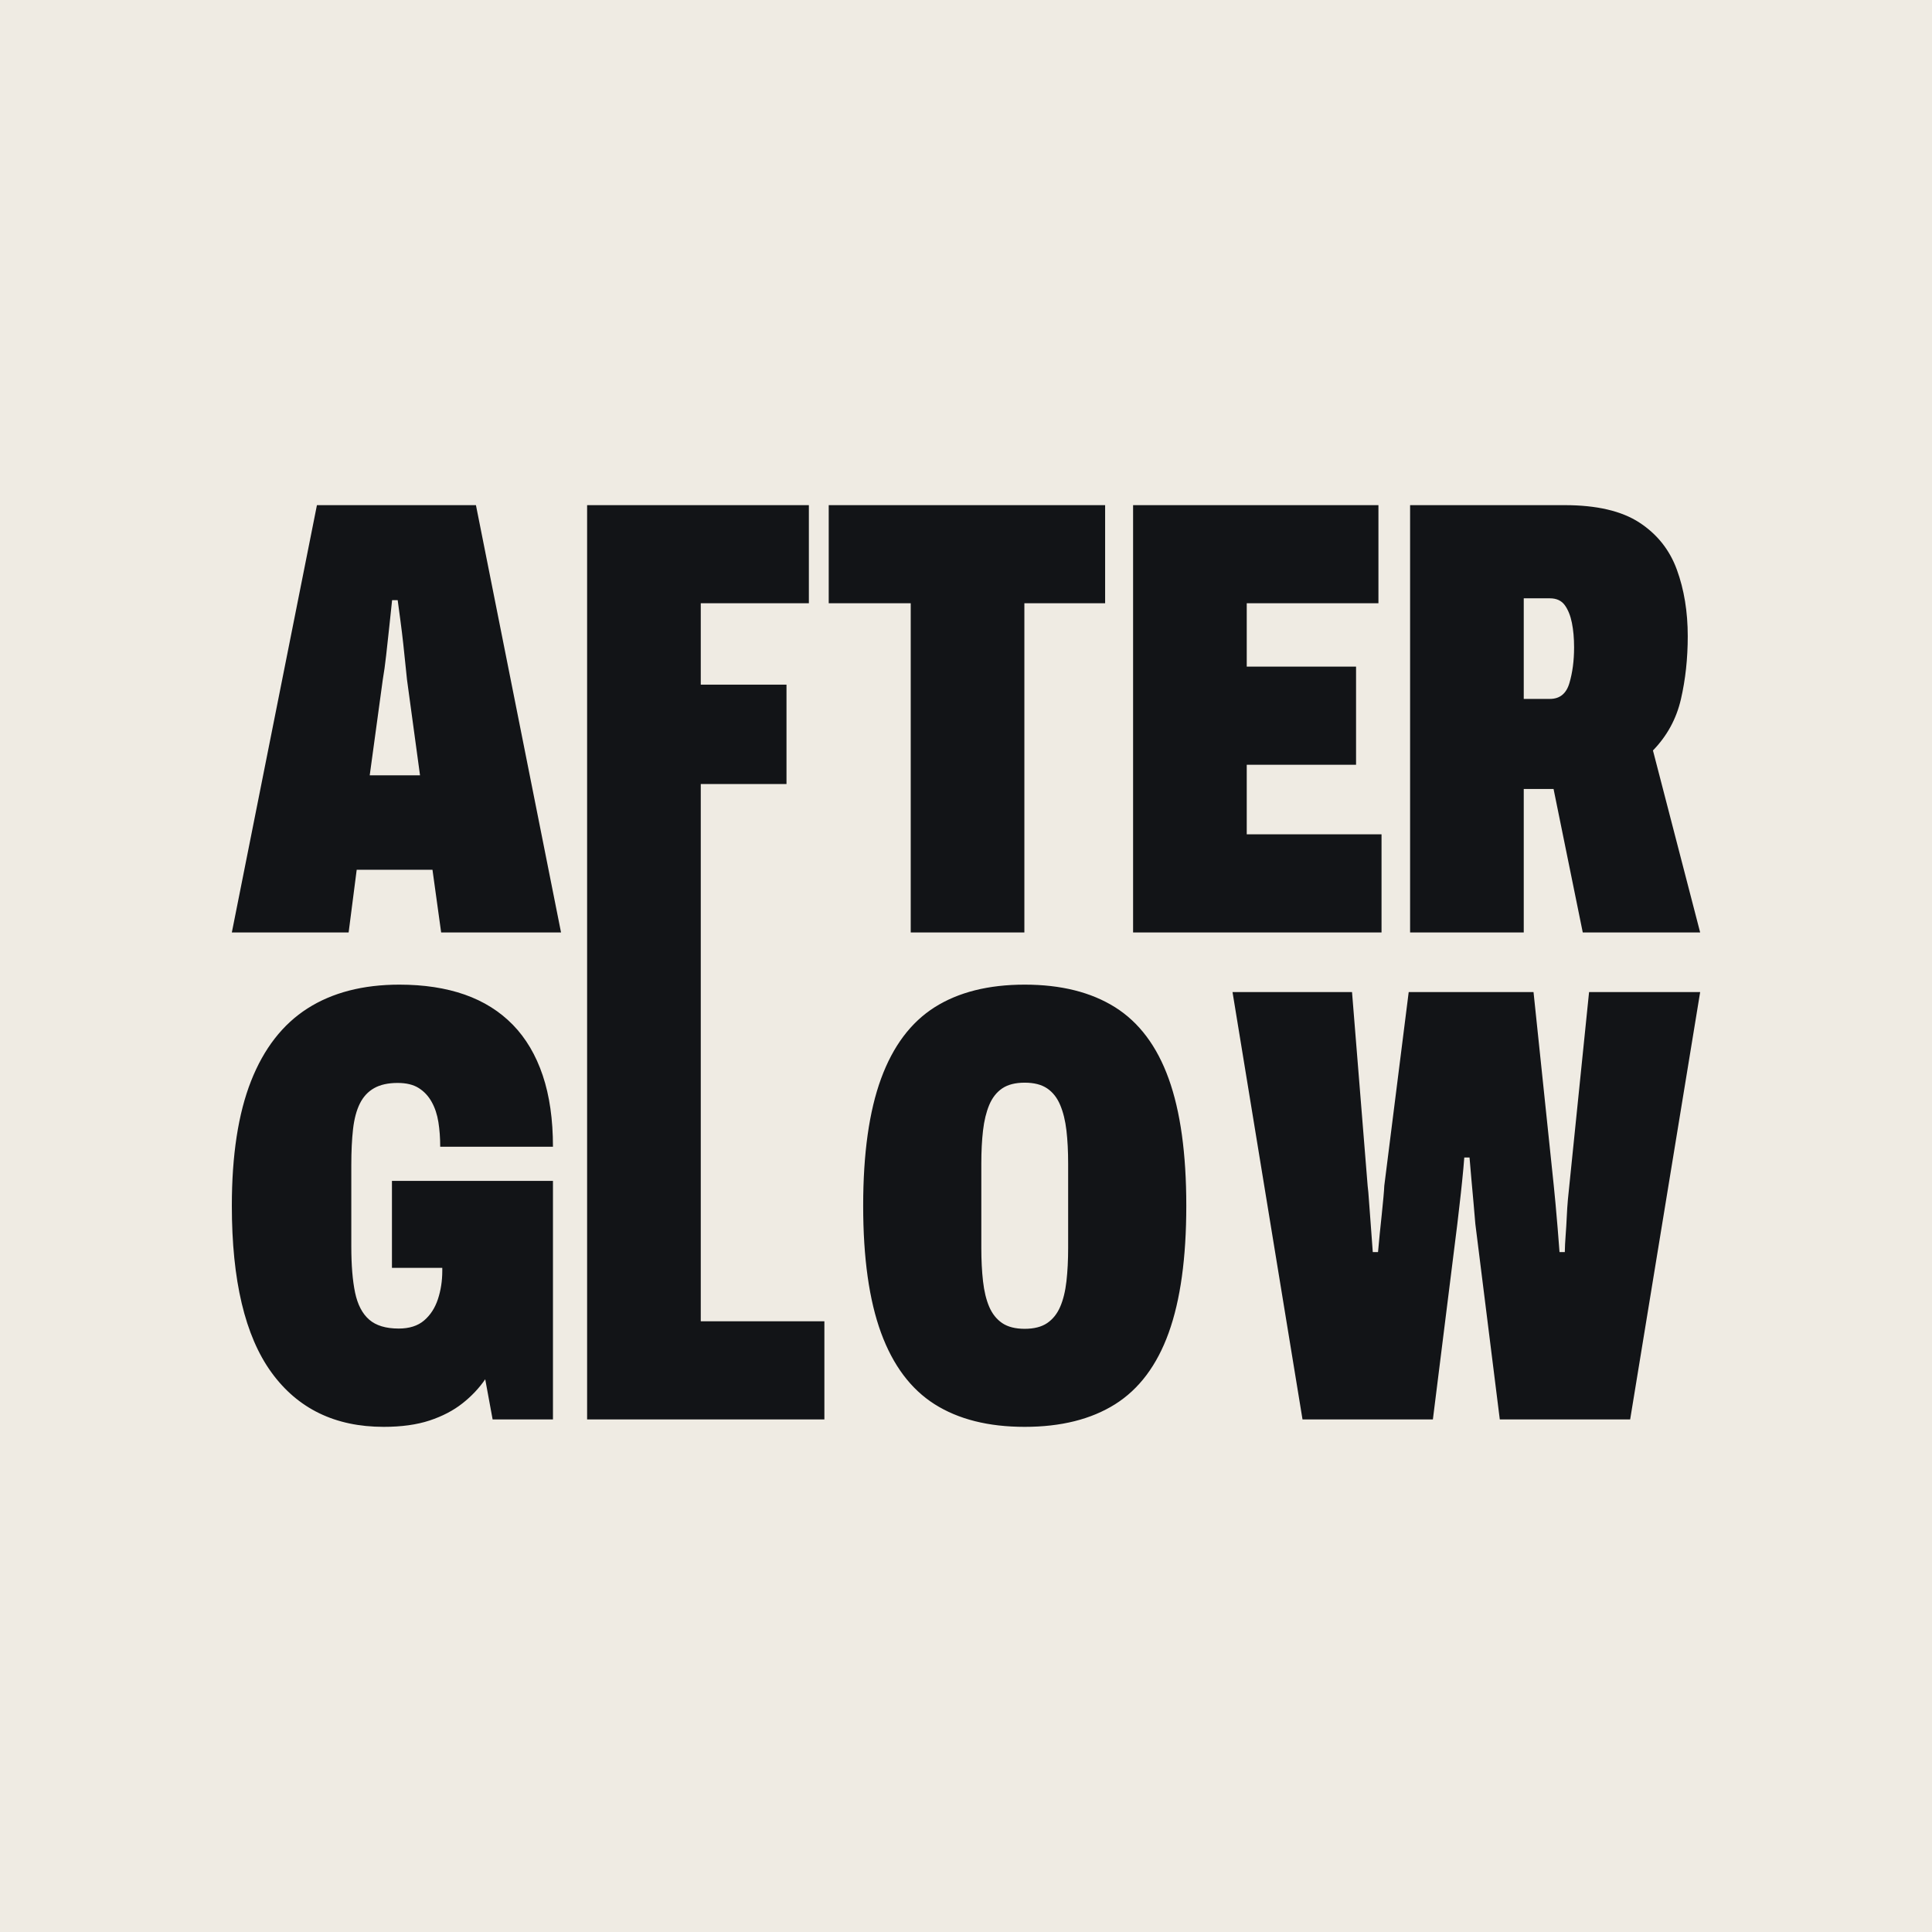
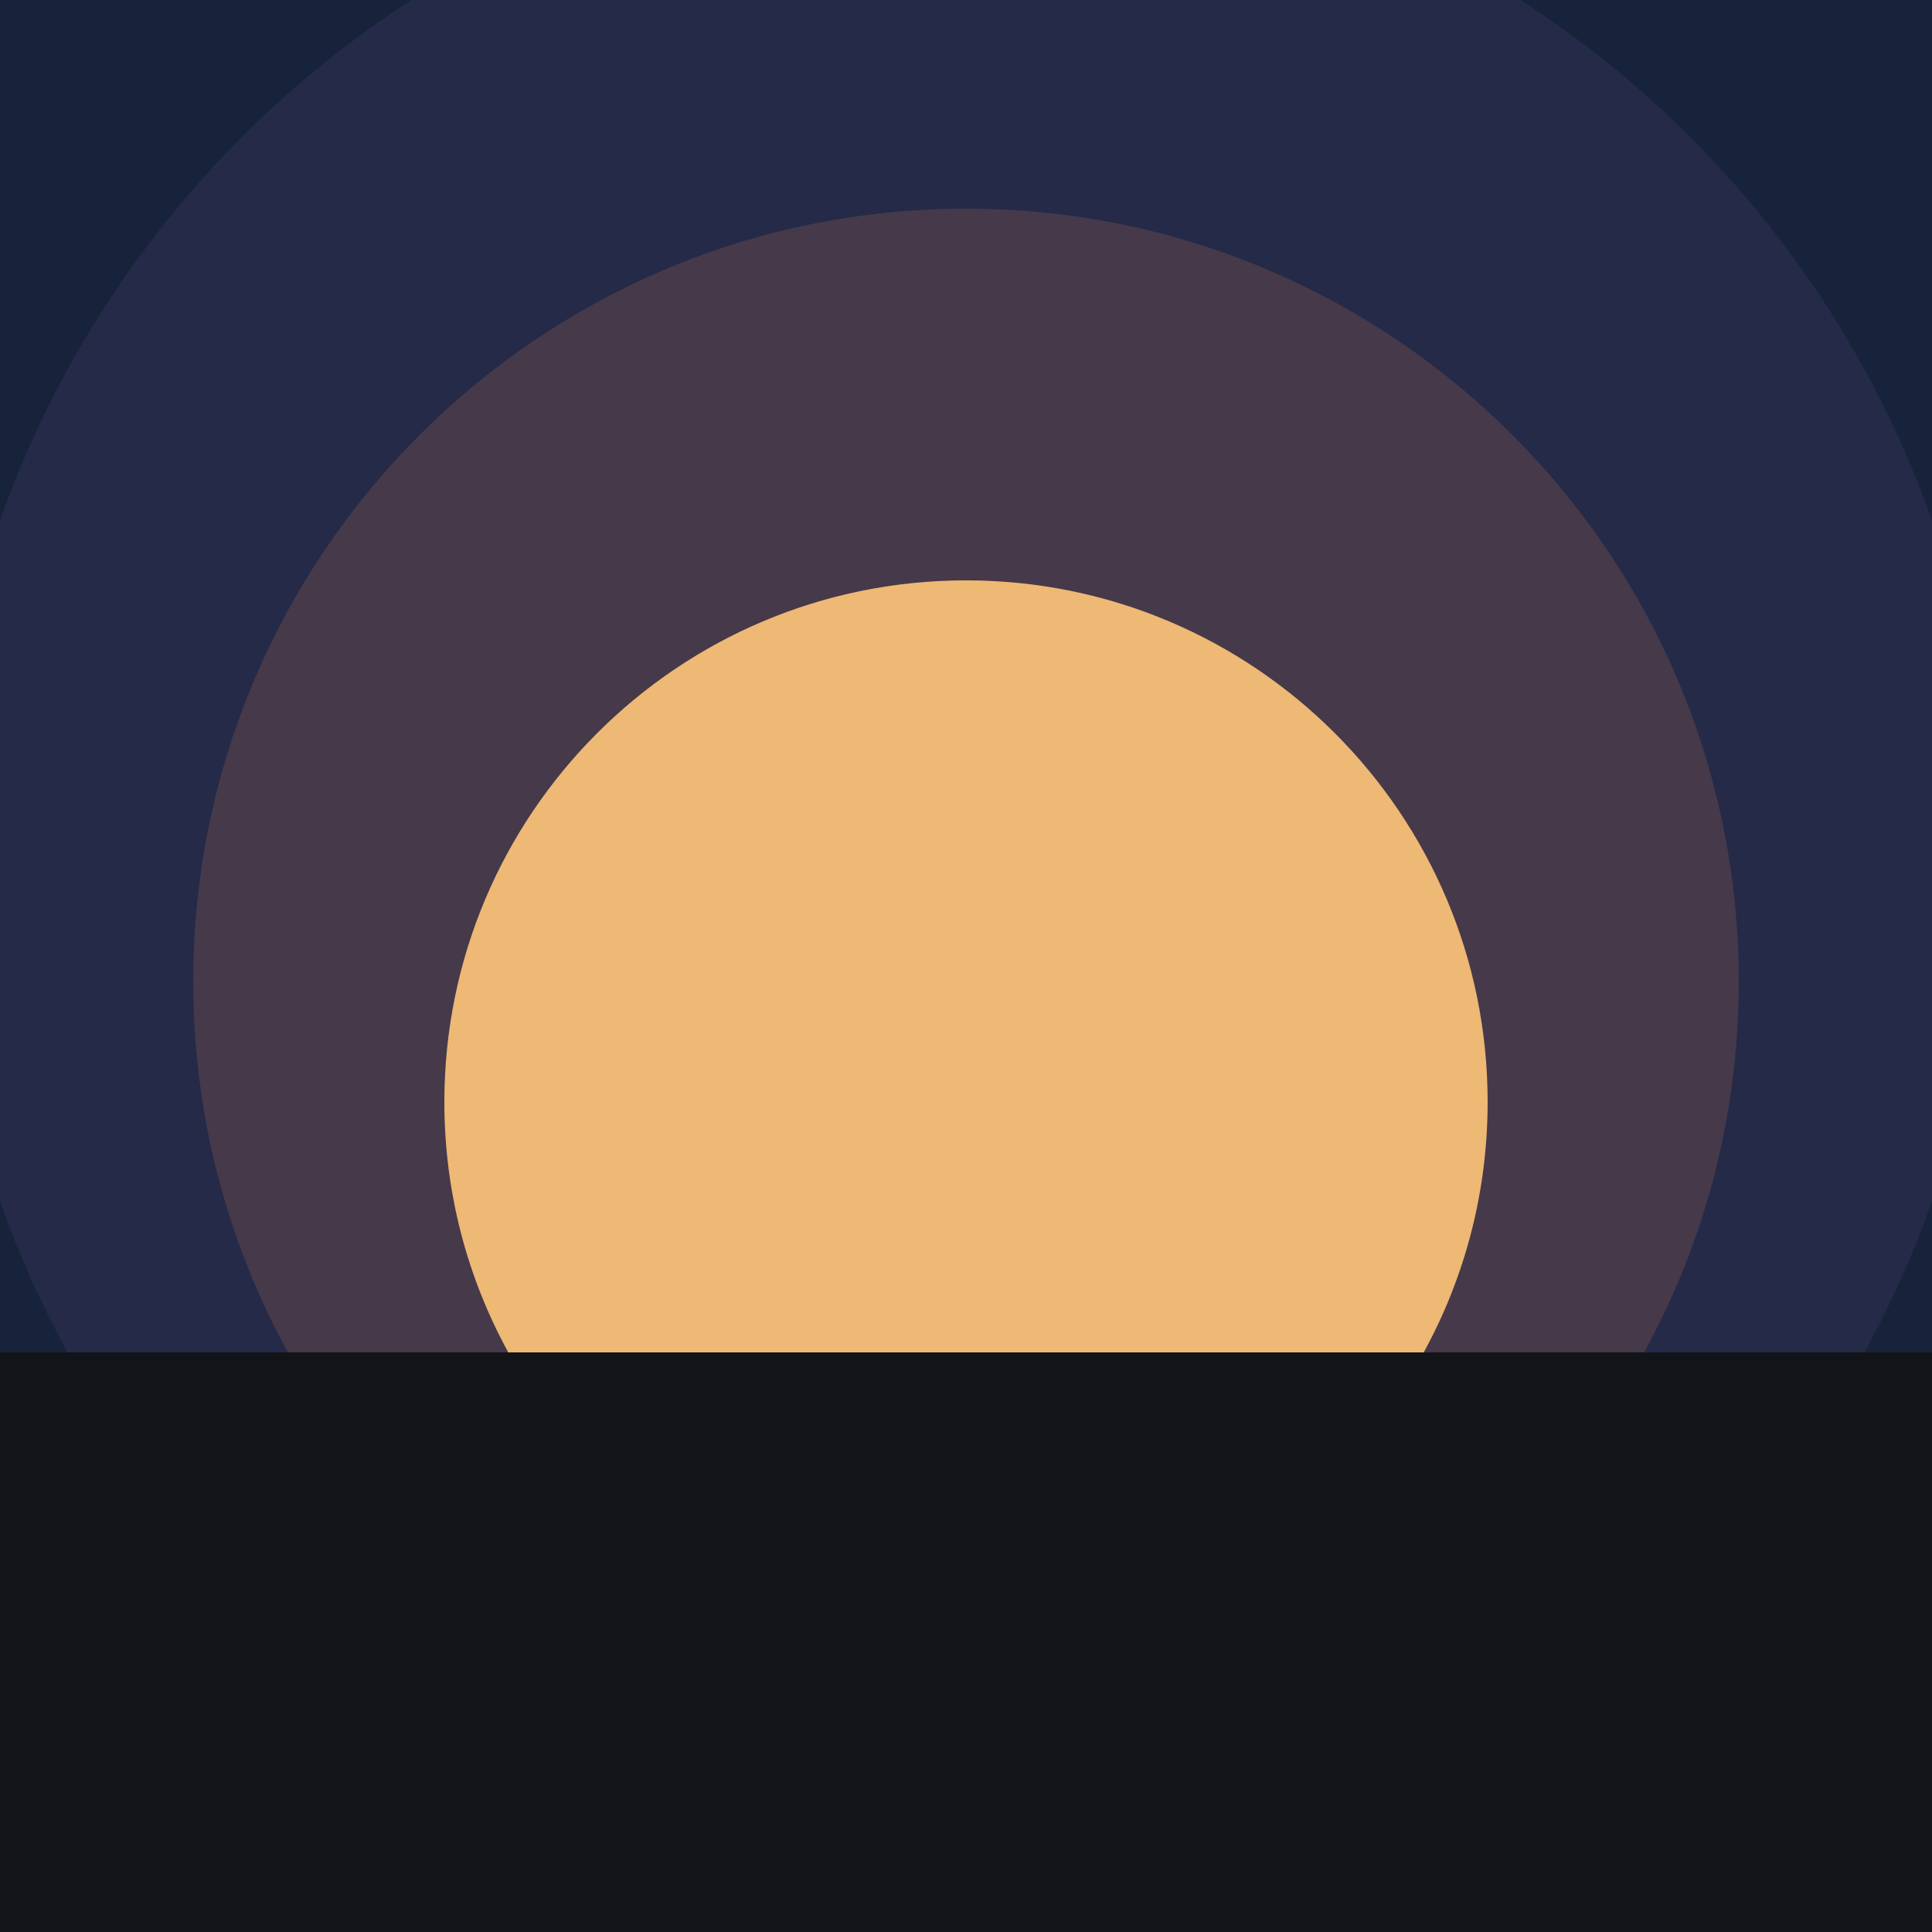
- <svg xmlns="http://www.w3.org/2000/svg" viewBox="0 0 512 512" width="512" height="512">
-   <rect width="512" height="512" fill="#EFEBE3" />
-   <path fill="#121417" d="M345.18 376.16H379.73L386.21 324.34Q386.41 322.6 386.77 319.5Q387.14 316.4 387.49 312.93Q387.85 309.46 388.05 306.75H389.44Q389.64 309.18 389.93 312.44Q390.22 315.7 390.51 318.87Q390.8 322.05 390.98 324.34L397.46 376.16H432.01L450.56 262.91H421.12L415.88 314.25Q415.7 315.75 415.51 317.88Q415.32 320.01 415.21 322.45Q415.1 324.88 414.91 327.38Q414.72 329.88 414.69 331.82H413.29Q413.09 329.06 412.8 325.57Q412.51 322.08 412.23 318.99Q411.95 315.9 411.77 314.25L406.4 262.91H373.32L366.85 314.25Q366.81 315.31 366.62 317.37Q366.43 319.44 366.17 321.95Q365.9 324.46 365.64 327.03Q365.37 329.6 365.19 331.82H363.8Q363.6 328.75 363.31 325.17Q363.02 321.59 362.82 318.58Q362.62 315.57 362.44 314.25L358.3 262.91H326.63ZM155.59 376.16H218.47V350.15H185.71V207.77H208.43V181.44H185.71V159.87H214.36V133.87H155.59ZM271.55 378.13Q285.97 378.13 295.51 372.14Q305.05 366.14 309.71 353.21Q314.38 340.27 314.38 319.54Q314.38 298.79 309.71 285.86Q305.05 272.93 295.51 266.93Q285.97 260.94 271.55 260.94Q257.16 260.94 247.69 266.93Q238.23 272.93 233.49 285.86Q228.75 298.79 228.75 319.54Q228.75 340.27 233.49 353.21Q238.23 366.14 247.69 372.14Q257.16 378.13 271.55 378.13ZM373.69 247.11H403.81V209.09H411.71L419.45 247.11H450.56L438.05 198.88Q443.65 193.12 445.46 185.3Q447.27 177.48 447.27 168.6Q447.27 158.88 444.39 150.98Q441.51 143.08 434.43 138.47Q427.35 133.87 414.68 133.87H373.69ZM101.68 378.13Q108.74 378.13 113.84 376.45Q118.93 374.76 122.52 371.93Q126.12 369.11 128.59 365.52L130.55 376.16H146.54V312.95H103.87V336H117.21V336.79Q117.21 340.8 116.05 344.3Q114.89 347.8 112.39 349.94Q109.89 352.08 105.66 352.08Q100.56 352.08 97.84 349.72Q95.11 347.35 94.1 342.55Q93.1 337.75 93.1 330.35V308.72Q93.1 303.3 93.56 299.22Q94.03 295.14 95.37 292.45Q96.71 289.75 99.15 288.37Q101.59 286.99 105.38 286.99Q108.83 286.99 110.96 288.34Q113.1 289.68 114.4 292.02Q115.7 294.35 116.18 297.38Q116.66 300.42 116.66 303.9H146.54Q146.54 293.06 143.83 285Q141.12 276.93 135.91 271.58Q130.69 266.23 123.15 263.58Q115.61 260.94 105.84 260.94Q91.38 260.94 81.5 267.24Q71.63 273.55 66.53 286.49Q61.44 299.42 61.44 319.54Q61.44 349.2 71.91 363.67Q82.38 378.13 101.68 378.13ZM61.44 247.11H92.39L94.53 230.49H114.61L116.91 247.11H148.68L126.13 133.87H83.99ZM300.28 247.11H366.12V221.1H330.4V202.67H359.37V176.66H330.4V159.87H365.3V133.87H300.28ZM241.35 247.11H271.47V159.87H292.87V133.87H219.62V159.87H241.35ZM271.55 352.15Q267.84 352.15 265.59 350.63Q263.35 349.1 262.15 346.31Q260.96 343.52 260.51 339.54Q260.06 335.57 260.06 330.69V308.38Q260.06 303.5 260.51 299.6Q260.96 295.7 262.15 292.84Q263.35 289.97 265.59 288.44Q267.84 286.92 271.55 286.92Q275.27 286.92 277.51 288.44Q279.76 289.97 280.96 292.84Q282.17 295.7 282.62 299.6Q283.07 303.5 283.07 308.38V330.69Q283.07 335.57 282.62 339.54Q282.17 343.52 280.96 346.31Q279.76 349.1 277.51 350.63Q275.27 352.15 271.55 352.15ZM97.98 205.47 101.44 180.12Q101.93 177.32 102.34 173.62Q102.76 169.91 103.17 166.04Q103.58 162.18 103.91 159.05H105.39Q105.72 161.52 106.13 164.56Q106.54 167.61 106.87 170.65Q107.2 173.7 107.45 176.17Q107.69 178.64 107.86 180.12L111.31 205.47ZM403.81 185.22V158.56H410.73Q413.36 158.56 414.68 160.37Q415.99 162.18 416.57 165.06Q417.15 167.94 417.15 171.56Q417.15 176.83 415.91 181.02Q414.68 185.22 410.73 185.22Z" />
+ <svg xmlns="http://www.w3.org/2000/svg" viewBox="0 0 256 256" width="256" height="256" role="img" aria-label="Afterglow">
+   <path fill="#121417" d="M0 0H256V256H0Z" />
+   <path fill="#16233A" d="M0 0H256V179.2H0Z" />
+   <path fill="#242A47" d="M256 68.96V159.19C253.55 166.13 250.55 172.82 247.06 179.2H8.94C5.45 172.82 2.45 166.13 -0 159.19L0 68.96C10.08 40.37 29.46 16.17 54.51 0L201.49 0C226.54 16.17 245.92 40.37 256 68.96Z" />
+   <path fill="#46394A" d="M230.4 130.05C230.4 147.86 225.85 164.61 217.85 179.2H38.15C30.15 164.61 25.6 147.86 25.6 130.05C25.6 73.49 71.45 27.65 128 27.65C184.55 27.65 230.4 73.49 230.4 130.05Z" />
+   <path fill="#EEB875" d="M197.12 146.02C197.12 158.05 194.05 169.35 188.65 179.2H67.35C61.95 169.35 58.88 158.05 58.88 146.02C58.88 107.85 89.83 76.9 128 76.9C166.17 76.9 197.12 107.85 197.12 146.02Z" />
</svg>
